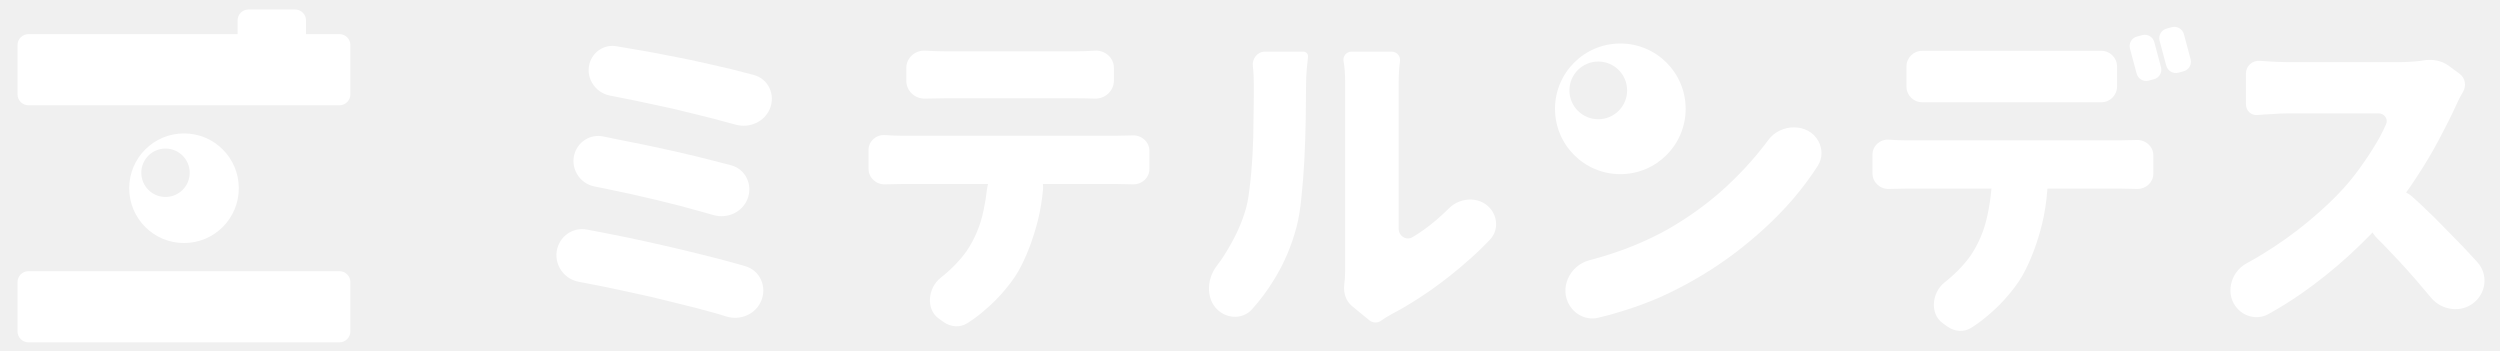
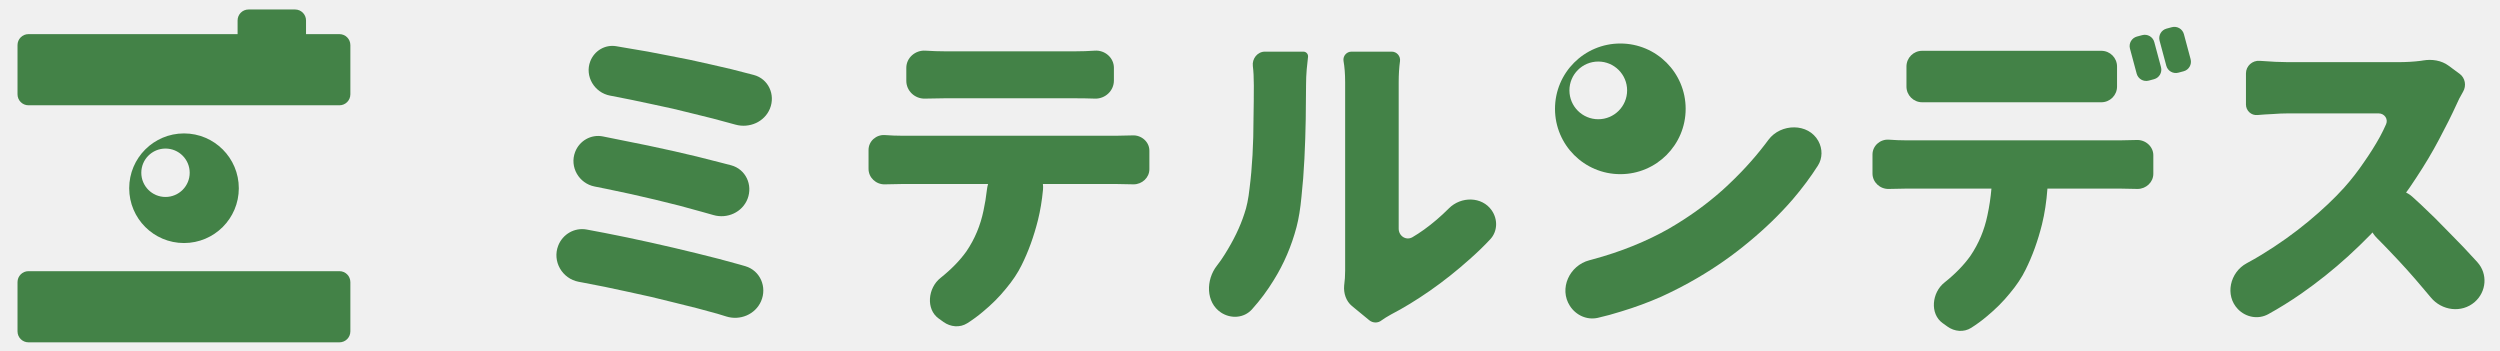
<svg xmlns="http://www.w3.org/2000/svg" width="6850" height="960" viewBox="1500 980 6850 960" fill="none">
-   <path d="M8239.48 1182.34C8254.69 1193.55 8258.43 1215.03 8248.82 1231.3C8241.02 1244.5 8234.72 1256.8 8229.92 1268.2C8217.32 1295.8 8201.72 1327 8183.12 1361.8C8165.12 1396 8144.42 1430.8 8121.02 1466.2C8098.22 1501.6 8073.62 1534.9 8047.22 1566.1C8013.62 1605.1 7976.12 1643.5 7934.72 1681.3C7893.92 1718.5 7850.72 1753 7805.12 1784.8C7775.36 1805.43 7745.34 1824.1 7715.06 1840.79C7687.57 1855.95 7653.62 1849.61 7631.86 1826.99C7595.55 1789.24 7609.83 1726.08 7655.97 1701.3C7669.79 1693.88 7683.51 1686.01 7697.12 1677.7C7743.32 1649.5 7785.92 1619.2 7824.92 1586.8C7863.92 1554.4 7896.62 1523.5 7923.02 1494.1C7942.82 1471.9 7960.82 1448.8 7977.02 1424.8C7993.82 1400.8 8008.52 1377.4 8021.12 1354.6C8027.6 1342.57 8033.21 1331.09 8037.94 1320.17C8044.15 1305.83 8033.15 1290.7 8017.52 1290.7C8003.12 1290.7 7986.62 1290.7 7968.02 1290.7C7949.42 1290.7 7929.92 1290.7 7909.52 1290.7C7889.72 1290.7 7870.52 1290.7 7851.92 1290.7C7833.32 1290.7 7816.52 1290.7 7801.52 1290.7C7787.12 1290.7 7776.32 1290.7 7769.12 1290.7C7755.92 1290.7 7741.82 1291.3 7726.82 1292.5C7712.42 1293.1 7698.62 1294 7685.42 1295.2C7668.41 1296.82 7653.92 1283.37 7653.92 1266.28V1181.07C7653.92 1160.82 7671.54 1145.02 7691.72 1146.7C7706.72 1147.9 7721.12 1148.8 7734.92 1149.4C7749.32 1150 7760.72 1150.3 7769.12 1150.3C7778.12 1150.3 7790.72 1150.3 7806.92 1150.3C7823.12 1150.3 7841.12 1150.3 7860.92 1150.3C7881.32 1150.3 7902.02 1150.3 7923.02 1150.3C7944.62 1150.3 7965.02 1150.3 7984.22 1150.3C8004.02 1150.3 8021.42 1150.3 8036.42 1150.3C8051.42 1150.3 8062.52 1150.3 8069.72 1150.3C8092.52 1150.3 8113.52 1149.1 8132.72 1146.7C8135.16 1146.33 8137.52 1145.96 8139.8 1145.58C8163.85 1141.61 8189.47 1145.46 8209.08 1159.93L8239.48 1182.34ZM8011.91 1522.3C8038.78 1495.89 8081.19 1493.51 8109.28 1518.6C8116.93 1525.43 8124.75 1532.57 8132.72 1540C8159.12 1564.6 8185.22 1590.4 8211.02 1617.4C8237.42 1643.8 8261.72 1669.3 8283.92 1693.9C8285.38 1695.52 8286.83 1697.12 8288.25 1698.71C8316.92 1730.6 8313.02 1779.36 8280.67 1807.52C8245.01 1838.56 8190.34 1831.46 8160.36 1794.91C8153.17 1786.14 8145.76 1777.37 8138.12 1768.6C8110.52 1735.6 8081.12 1702.9 8049.92 1670.5C8037.69 1657.55 8025.32 1644.84 8012.8 1632.37C7982.35 1602.03 7981.25 1552.42 8011.91 1522.3Z" fill="white" />
-   <path fill-rule="evenodd" clip-rule="evenodd" d="M6675.62 1362.7C6651.72 1360.93 6630.62 1379.46 6630.62 1403.43V1455.31C6630.62 1479.49 6651.46 1498.53 6675.62 1497.7C6693.03 1497.1 6708.32 1496.8 6721.52 1496.8H6769.23H6853.82H6956.56C6954.34 1522.05 6950.7 1546.35 6945.62 1569.7C6937.23 1610.5 6921.62 1647.7 6898.82 1681.3C6880.82 1706.5 6857.13 1730.8 6827.73 1754.2C6793.32 1781.43 6787.09 1839.66 6822.72 1865.26L6836.02 1874.81C6855.27 1888.64 6880.85 1891.04 6900.89 1878.38C6915.91 1868.9 6930.22 1858.41 6943.82 1846.9C6967.82 1827.1 6988.83 1806.1 7006.83 1783.9C7025.43 1761.7 7039.82 1740.1 7050.02 1719.1C7068.62 1681.9 7083.62 1640.5 7095.02 1594.9C7102.38 1565.08 7107.37 1532.38 7109.98 1496.8H7179.62H7264.23H7311.02C7324.82 1496.8 7340.12 1497.1 7356.92 1497.7C7380.08 1497.7 7400.12 1479.4 7400.12 1456.25V1405.34C7400.12 1380.87 7377.74 1362.02 7353.33 1363.6C7334.73 1364.2 7320.62 1364.5 7311.02 1364.5H7264.23H7179.62H7073.42H6960.02H6853.82H6769.23H6721.52C6707.72 1364.5 6692.43 1363.9 6675.62 1362.7Z" fill="white" />
-   <path fill-rule="evenodd" clip-rule="evenodd" d="M5862.02 1691.2C5859.59 1691.86 5857.16 1692.51 5854.71 1693.16C5800.21 1707.51 5771.02 1770.77 5801.53 1818.16C5818.05 1843.83 5848.27 1857.65 5878.03 1850.87C5899.39 1846.01 5920.76 1840.18 5942.12 1833.4C5979.92 1822 6016.52 1808.5 6051.92 1792.9C6087.32 1776.7 6120.32 1759.6 6150.92 1741.6C6201.32 1712.2 6248.42 1679.2 6292.22 1642.6C6336.62 1606 6376.52 1567.3 6411.92 1526.5C6438.07 1495.92 6461.11 1465.01 6481.04 1433.78C6494.02 1413.43 6493.95 1387.63 6482.32 1366.48C6454.87 1316.55 6379.32 1317.48 6345.4 1363.26C6342.43 1367.26 6339.4 1371.28 6336.32 1375.3C6303.32 1418.5 6264.62 1460.2 6220.22 1500.4C6175.82 1540 6126.62 1575.4 6072.62 1606.6C6043.22 1623.4 6010.82 1639 5975.42 1653.4C5940.02 1667.8 5902.22 1680.4 5862.02 1691.2Z" fill="white" />
-   <path d="M5204.38 1818.5C5188.02 1805.07 5181.08 1783.38 5183 1762.3C5184.8 1749.1 5185.7 1735.6 5185.7 1721.8C5185.7 1714.6 5185.7 1701.4 5185.7 1682.2C5185.7 1662.4 5185.7 1639 5185.7 1612C5185.7 1584.4 5185.7 1554.7 5185.7 1522.9C5185.7 1491.1 5185.7 1459 5185.7 1426.6C5185.7 1394.2 5185.7 1363.6 5185.7 1334.8C5185.7 1305.4 5185.7 1279.3 5185.7 1256.5C5185.7 1233.7 5185.7 1216.6 5185.7 1205.2C5185.7 1183 5184.2 1163.5 5181.2 1146.7C5179.3 1133.4 5189.62 1121.5 5203.05 1121.5H5313.25C5327.18 1121.5 5337.9 1133.8 5336 1147.6C5333.6 1164.4 5332.4 1183.9 5332.4 1206.1C5332.4 1217.5 5332.4 1232.8 5332.4 1252C5332.4 1271.2 5332.4 1292.8 5332.4 1316.8C5332.4 1340.8 5332.4 1366 5332.4 1392.4C5332.4 1418.8 5332.4 1444.9 5332.4 1470.7C5332.4 1496.5 5332.4 1521.1 5332.4 1544.5C5332.4 1567.9 5332.4 1588.6 5332.4 1606.6C5332.4 1626.69 5352.81 1640.03 5370.15 1629.88C5380.6 1623.75 5391.12 1616.9 5401.7 1609.3C5425.1 1592.5 5447.9 1573 5470.1 1550.8C5503.27 1517.63 5560.61 1517.94 5587.35 1556.47C5604.29 1580.88 5603.61 1613.77 5583.38 1635.53C5566.49 1653.68 5547.63 1671.94 5526.8 1690.3C5492 1721.5 5455.7 1750.3 5417.9 1776.7C5380.7 1802.5 5345.3 1824.1 5311.7 1841.5C5300.9 1847.5 5292.2 1852.9 5285.6 1857.7C5275.7 1865.8 5261.55 1865.49 5251.67 1857.37L5204.38 1818.5ZM4845.48 1836.29C4803.69 1808.62 4803.6 1746.9 4834.59 1707.51C4842.12 1697.95 4849.05 1688.01 4855.4 1677.7C4880 1638.7 4898 1601.5 4909.4 1566.1C4916 1547.5 4920.8 1524.1 4923.8 1495.9C4927.4 1467.7 4930.1 1437.4 4931.9 1405C4933.7 1372 4934.6 1339 4934.6 1306C4935.2 1273 4935.5 1242.4 4935.5 1214.2C4935.5 1193.2 4934.6 1175.5 4932.8 1161.1C4930.26 1140.8 4945.42 1121.5 4965.87 1121.5H5071.29C5078.99 1121.5 5084.96 1128.25 5084 1135.9C5082.8 1144.9 5081.6 1156.3 5080.4 1170.1C5079.2 1183.9 5078.6 1198 5078.6 1212.4C5078.6 1240 5078.3 1271.5 5077.7 1306.9C5077.1 1342.3 5075.9 1378.3 5074.1 1414.9C5072.3 1451.5 5069.6 1486.3 5066 1519.3C5063 1551.7 5058.5 1579.3 5052.5 1602.1C5038.7 1654.3 5018 1702.6 4990.4 1747C4972.88 1775.8 4952.85 1802.71 4930.28 1827.72C4908.58 1851.78 4872.49 1854.18 4845.48 1836.29Z" fill="white" />
-   <path d="M3983.3 1165.9C3983.3 1138.29 4007.95 1117.08 4035.5 1118.8C4055.3 1120 4072.7 1120.6 4087.7 1120.6C4099.7 1120.6 4117.7 1120.6 4141.7 1120.6C4166.3 1120.6 4193.6 1120.6 4223.6 1120.6C4254.2 1120.6 4284.5 1120.6 4314.5 1120.6C4345.1 1120.6 4372.1 1120.6 4395.5 1120.6C4419.5 1120.6 4436.9 1120.6 4447.7 1120.6C4464.5 1120.6 4481.9 1120 4499.9 1118.8C4527.54 1116.96 4552.1 1138.19 4552.1 1165.89V1200.63C4552.1 1228.87 4528.13 1251.14 4499.9 1250.2C4482.5 1249.6 4465.1 1249.3 4447.7 1249.3C4436.9 1249.3 4419.5 1249.3 4395.5 1249.3C4372.1 1249.3 4345.1 1249.3 4314.5 1249.3C4284.5 1249.3 4254.2 1249.3 4223.6 1249.3C4193.6 1249.3 4166.3 1249.3 4141.7 1249.3C4117.7 1249.3 4099.7 1249.3 4087.7 1249.3C4072.1 1249.3 4054.4 1249.6 4034.6 1250.2C4006.93 1251.06 3983.3 1229.21 3983.3 1201.52V1165.9ZM3879.8 1390.83C3879.8 1366.86 3900.89 1348.33 3924.8 1350.1C3941.6 1351.3 3956.9 1351.9 3970.7 1351.9C3979.1 1351.9 3995 1351.9 4018.4 1351.9C4041.8 1351.9 4070 1351.9 4103 1351.9C4136 1351.9 4171.4 1351.9 4209.2 1351.9C4247 1351.9 4284.8 1351.9 4322.6 1351.9C4360.4 1351.9 4395.8 1351.9 4428.8 1351.9C4461.8 1351.9 4490 1351.9 4513.4 1351.9C4536.8 1351.9 4552.4 1351.9 4560.2 1351.9C4569.8 1351.9 4583.9 1351.6 4602.5 1351C4626.92 1349.42 4649.3 1368.27 4649.3 1392.74V1443.65C4649.3 1466.8 4629.26 1485.1 4606.1 1485.1C4589.3 1484.5 4574 1484.2 4560.2 1484.2C4552.4 1484.2 4536.8 1484.2 4513.4 1484.2C4490 1484.2 4461.8 1484.2 4428.8 1484.2C4395.8 1484.2 4360.4 1484.2 4322.6 1484.2C4284.8 1484.2 4247 1484.2 4209.2 1484.2C4171.4 1484.2 4136 1484.2 4103 1484.2C4070 1484.2 4041.8 1484.2 4018.4 1484.2C3995 1484.2 3979.1 1484.2 3970.7 1484.2C3957.5 1484.2 3942.2 1484.5 3924.8 1485.1C3900.64 1485.93 3879.8 1466.89 3879.8 1442.71V1390.83ZM4284.35 1423.45C4326.78 1423.2 4361.86 1457.62 4357.83 1499.85C4355.01 1529.42 4350.47 1556.9 4344.2 1582.3C4332.8 1627.9 4317.8 1669.3 4299.2 1706.5C4289 1727.5 4274.6 1749.1 4256 1771.3C4238 1793.5 4217 1814.5 4193 1834.3C4179.4 1845.81 4165.09 1856.3 4150.07 1865.78C4130.03 1878.44 4104.45 1876.04 4085.19 1862.21L4071.9 1852.66C4036.26 1827.06 4042.5 1768.83 4076.9 1741.6C4106.3 1718.2 4130 1693.9 4148 1668.7C4170.8 1635.1 4186.4 1597.9 4194.8 1557.1C4198.82 1538.6 4201.95 1519.5 4204.17 1499.8C4208.89 1457.99 4242.28 1423.7 4284.35 1423.45Z" fill="white" />
-   <path d="M3117.46 1147.72C3128.59 1119.08 3157.78 1101.61 3188.11 1106.56C3199.04 1108.34 3210.61 1110.32 3222.8 1112.5C3257 1117.9 3293.3 1124.5 3331.7 1132.3C3370.7 1139.5 3409.4 1147.6 3447.8 1156.6C3486.2 1165 3521.9 1173.7 3554.9 1182.7C3558.39 1183.59 3561.82 1184.47 3565.19 1185.35C3605.36 1195.84 3625.29 1239.41 3609.52 1277.82C3594.66 1314.02 3553.51 1331.96 3515.77 1321.63C3512.09 1320.62 3508.34 1319.61 3504.5 1318.6C3472.7 1309.6 3437.9 1300.6 3400.1 1291.6C3362.9 1282 3325.1 1273.3 3286.7 1265.5C3248.3 1257.1 3211.7 1249.6 3176.9 1243C3175.16 1242.67 3173.44 1242.35 3171.72 1242.02C3128.56 1233.96 3101.54 1188.63 3117.46 1147.72ZM3075.82 1396.51C3087.51 1365.83 3119.18 1347.54 3151.42 1353.71C3169.62 1357.2 3188.91 1361.09 3209.3 1365.4C3252.5 1373.8 3296.9 1383.1 3342.5 1393.3C3388.1 1403.5 3431.3 1414 3472.1 1424.8C3482.96 1427.52 3493.38 1430.21 3503.35 1432.88C3543.08 1443.54 3563.19 1486.47 3548.3 1524.82C3533.99 1561.69 3492.67 1580.32 3454.71 1569.24C3445.1 1566.44 3435 1563.59 3424.4 1560.7C3384.8 1549.3 3342.2 1538.2 3296.6 1527.4C3251.6 1516.6 3206.9 1506.7 3162.5 1497.7C3151.12 1495.36 3140.07 1493.15 3129.34 1491.05C3086.26 1482.64 3060.19 1437.53 3075.82 1396.51ZM3029.73 1652.51C3042.12 1621.42 3074.35 1602.93 3107.28 1608.88C3123.08 1611.73 3139.68 1614.87 3157.1 1618.3C3197.3 1626.1 3239 1634.8 3282.2 1644.4C3325.4 1654 3367.7 1663.9 3409.1 1674.1C3451.1 1684.3 3490.1 1694.5 3526.1 1704.7C3531.55 1706.24 3536.87 1707.78 3542.06 1709.29C3583 1721.26 3602.43 1766.54 3585.23 1805.58C3569.28 1841.76 3527.61 1859 3489.9 1847.11C3482.17 1844.67 3474.14 1842.2 3465.8 1839.7C3429.8 1829.5 3390.5 1819.3 3347.9 1809.1C3305.9 1798.3 3263.3 1788.4 3220.1 1779.4C3176.9 1769.8 3135.8 1761.4 3096.8 1754.2C3093.09 1753.5 3089.43 1752.82 3085.81 1752.16C3040.13 1743.73 3012.52 1695.65 3029.73 1652.51Z" fill="white" />
-   <path d="M5939.7 1099.2C6038.56 1099.2 6118.7 1179.34 6118.7 1278.2C6118.7 1377.06 6038.56 1457.2 5939.7 1457.2C5840.84 1457.2 5760.7 1377.06 5760.7 1278.2C5760.7 1179.34 5840.84 1099.2 5939.7 1099.2ZM5879.26 1148.64C5835.6 1148.64 5800.22 1184.02 5800.22 1227.68C5800.22 1271.33 5835.6 1306.71 5879.26 1306.71C5922.91 1306.71 5958.3 1271.33 5958.3 1227.68C5958.3 1184.02 5922.91 1148.64 5879.26 1148.64Z" fill="white" />
-   <rect x="6723.7" y="1260.2" width="141" height="577" rx="43" transform="rotate(-90 6723.7 1260.2)" fill="white" />
-   <rect x="7329.12" y="1087.13" width="69" height="125" rx="27" transform="rotate(-15 7329.12 1087.13)" fill="white" />
-   <rect x="7410.27" y="1065.39" width="69" height="125" rx="27" transform="rotate(-15 7410.27 1065.39)" fill="white" />
-   <rect x="1548" y="1073.5" width="912" height="195" rx="30" fill="white" />
-   <rect x="1548" y="1723" width="912" height="195" rx="30" fill="white" />
-   <path d="M2004.18 1345.57C2087.12 1345.57 2154.35 1412.81 2154.35 1495.75C2154.35 1578.69 2087.12 1645.93 2004.18 1645.93C1921.24 1645.93 1854 1578.69 1854 1495.75C1854 1412.81 1921.24 1345.57 2004.18 1345.57ZM1953.47 1387.05C1916.84 1387.05 1887.16 1416.74 1887.16 1453.36C1887.16 1489.98 1916.84 1519.67 1953.47 1519.67C1990.09 1519.67 2019.78 1489.98 2019.78 1453.36C2019.78 1416.74 1990.09 1387.05 1953.47 1387.05Z" fill="white" />
-   <rect x="2151" y="1006" width="187.5" height="202.5" rx="30" fill="white" />
+   <path d="M8239.48 1182.34C8254.69 1193.55 8258.43 1215.03 8248.82 1231.3C8241.02 1244.5 8234.72 1256.8 8229.92 1268.2C8217.32 1295.8 8201.72 1327 8183.12 1361.8C8165.12 1396 8144.42 1430.8 8121.02 1466.2C8098.22 1501.6 8073.62 1534.9 8047.22 1566.1C8013.62 1605.1 7976.12 1643.5 7934.72 1681.3C7893.92 1718.5 7850.72 1753 7805.12 1784.8C7775.36 1805.43 7745.34 1824.1 7715.06 1840.79C7687.57 1855.95 7653.62 1849.61 7631.86 1826.99C7595.55 1789.24 7609.83 1726.08 7655.97 1701.3C7669.79 1693.88 7683.51 1686.01 7697.12 1677.7C7743.32 1649.5 7785.92 1619.2 7824.92 1586.8C7863.92 1554.4 7896.62 1523.5 7923.02 1494.1C7942.82 1471.9 7960.82 1448.8 7977.02 1424.8C7993.82 1400.8 8008.52 1377.4 8021.12 1354.6C8027.6 1342.57 8033.21 1331.09 8037.94 1320.17C8044.15 1305.83 8033.15 1290.7 8017.52 1290.7C8003.12 1290.7 7986.62 1290.7 7968.02 1290.7C7949.42 1290.7 7929.92 1290.7 7909.52 1290.7C7889.72 1290.7 7870.52 1290.7 7851.92 1290.7C7833.32 1290.7 7816.52 1290.7 7801.52 1290.7C7787.12 1290.7 7776.32 1290.7 7769.12 1290.7C7755.92 1290.7 7741.82 1291.3 7726.82 1292.5C7712.42 1293.1 7698.62 1294 7685.42 1295.2C7668.41 1296.82 7653.92 1283.37 7653.92 1266.28V1181.07C7653.92 1160.82 7671.54 1145.02 7691.72 1146.7C7706.72 1147.9 7721.12 1148.8 7734.92 1149.4C7749.32 1150 7760.72 1150.3 7769.12 1150.3C7778.12 1150.3 7790.72 1150.3 7806.92 1150.3C7823.12 1150.3 7841.12 1150.3 7860.92 1150.3C7881.32 1150.3 7902.02 1150.3 7923.02 1150.3C7944.62 1150.3 7965.02 1150.3 7984.22 1150.3C8004.02 1150.3 8021.42 1150.3 8036.42 1150.3C8051.42 1150.3 8062.52 1150.3 8069.72 1150.3C8092.52 1150.3 8113.52 1149.1 8132.72 1146.7C8135.16 1146.33 8137.52 1145.96 8139.8 1145.58C8163.85 1141.61 8189.47 1145.46 8209.08 1159.93L8239.48 1182.34ZM8011.91 1522.3C8038.78 1495.89 8081.19 1493.51 8109.28 1518.6C8116.93 1525.43 8124.75 1532.57 8132.72 1540C8159.12 1564.6 8185.22 1590.4 8211.02 1617.4C8237.42 1643.8 8261.72 1669.3 8283.92 1693.9C8285.38 1695.52 8286.83 1697.12 8288.25 1698.71C8316.92 1730.6 8313.02 1779.36 8280.67 1807.52C8245.01 1838.56 8190.34 1831.46 8160.36 1794.91C8153.17 1786.14 8145.76 1777.37 8138.12 1768.6C8110.52 1735.6 8081.12 1702.9 8049.92 1670.5C8037.69 1657.55 8025.32 1644.84 8012.8 1632.37C7982.35 1602.03 7981.25 1552.42 8011.91 1522.3Z" fill="#438247" />
+   <path fill-rule="evenodd" clip-rule="evenodd" d="M6675.62 1362.7C6651.72 1360.93 6630.62 1379.46 6630.62 1403.43V1455.31C6630.62 1479.49 6651.46 1498.53 6675.62 1497.7C6693.03 1497.1 6708.32 1496.8 6721.52 1496.8H6769.23H6853.82H6956.56C6954.34 1522.05 6950.7 1546.35 6945.62 1569.7C6937.23 1610.5 6921.62 1647.7 6898.82 1681.3C6880.82 1706.5 6857.13 1730.8 6827.73 1754.2C6793.32 1781.43 6787.09 1839.66 6822.72 1865.26L6836.02 1874.81C6855.27 1888.64 6880.85 1891.04 6900.89 1878.38C6915.91 1868.9 6930.22 1858.41 6943.82 1846.9C6967.82 1827.1 6988.83 1806.1 7006.83 1783.9C7025.43 1761.7 7039.82 1740.1 7050.02 1719.1C7068.62 1681.9 7083.62 1640.5 7095.02 1594.9C7102.38 1565.08 7107.37 1532.38 7109.98 1496.8H7179.62H7264.23H7311.02C7324.82 1496.8 7340.12 1497.1 7356.92 1497.7C7380.08 1497.7 7400.12 1479.4 7400.12 1456.25V1405.34C7400.12 1380.87 7377.74 1362.02 7353.33 1363.6C7334.73 1364.2 7320.62 1364.5 7311.02 1364.5H7264.23H7179.62H7073.42H6960.02H6853.82H6769.23H6721.52C6707.72 1364.5 6692.43 1363.9 6675.62 1362.7Z" fill="#438247" />
+   <path fill-rule="evenodd" clip-rule="evenodd" d="M5862.02 1691.2C5859.59 1691.86 5857.16 1692.51 5854.71 1693.16C5800.21 1707.51 5771.02 1770.77 5801.53 1818.16C5818.05 1843.83 5848.27 1857.65 5878.03 1850.87C5899.39 1846.01 5920.76 1840.18 5942.12 1833.4C5979.92 1822 6016.52 1808.5 6051.92 1792.9C6087.32 1776.7 6120.32 1759.6 6150.92 1741.6C6201.32 1712.2 6248.42 1679.2 6292.22 1642.6C6336.62 1606 6376.52 1567.3 6411.92 1526.5C6438.07 1495.92 6461.11 1465.01 6481.04 1433.78C6494.02 1413.43 6493.95 1387.63 6482.32 1366.48C6454.87 1316.55 6379.32 1317.48 6345.4 1363.26C6342.43 1367.26 6339.4 1371.28 6336.32 1375.3C6303.32 1418.5 6264.62 1460.2 6220.22 1500.4C6175.82 1540 6126.62 1575.4 6072.62 1606.6C6043.22 1623.4 6010.82 1639 5975.42 1653.4C5940.02 1667.8 5902.22 1680.4 5862.02 1691.2Z" fill="#438247" />
+   <path d="M5204.38 1818.5C5188.02 1805.07 5181.08 1783.38 5183 1762.3C5184.8 1749.1 5185.7 1735.6 5185.7 1721.8C5185.7 1714.6 5185.7 1701.4 5185.7 1682.2C5185.7 1662.4 5185.7 1639 5185.7 1612C5185.7 1584.4 5185.7 1554.7 5185.7 1522.9C5185.7 1491.1 5185.7 1459 5185.7 1426.6C5185.7 1394.2 5185.7 1363.6 5185.7 1334.8C5185.7 1305.4 5185.7 1279.3 5185.7 1256.5C5185.7 1233.7 5185.7 1216.6 5185.7 1205.2C5185.7 1183 5184.2 1163.5 5181.2 1146.7C5179.3 1133.4 5189.62 1121.5 5203.05 1121.5H5313.25C5327.18 1121.5 5337.9 1133.8 5336 1147.6C5333.6 1164.4 5332.4 1183.9 5332.4 1206.1C5332.4 1217.5 5332.4 1232.8 5332.4 1252C5332.4 1271.2 5332.4 1292.8 5332.4 1316.8C5332.4 1340.8 5332.4 1366 5332.4 1392.4C5332.4 1418.8 5332.4 1444.9 5332.4 1470.7C5332.4 1496.5 5332.4 1521.1 5332.4 1544.5C5332.4 1567.9 5332.4 1588.6 5332.4 1606.6C5332.4 1626.69 5352.81 1640.03 5370.15 1629.88C5380.6 1623.75 5391.12 1616.9 5401.7 1609.3C5425.1 1592.5 5447.9 1573 5470.1 1550.8C5503.27 1517.63 5560.61 1517.94 5587.35 1556.47C5604.29 1580.88 5603.61 1613.77 5583.38 1635.53C5566.49 1653.68 5547.63 1671.94 5526.8 1690.3C5492 1721.5 5455.7 1750.3 5417.9 1776.7C5380.7 1802.5 5345.3 1824.1 5311.7 1841.5C5300.9 1847.5 5292.2 1852.9 5285.6 1857.7C5275.7 1865.8 5261.55 1865.49 5251.67 1857.37L5204.38 1818.5ZM4845.48 1836.29C4803.69 1808.62 4803.6 1746.9 4834.59 1707.51C4842.12 1697.95 4849.05 1688.01 4855.4 1677.7C4880 1638.7 4898 1601.5 4909.4 1566.1C4916 1547.5 4920.8 1524.1 4923.8 1495.9C4927.4 1467.7 4930.1 1437.4 4931.9 1405C4933.7 1372 4934.6 1339 4934.6 1306C4935.2 1273 4935.5 1242.4 4935.5 1214.2C4935.5 1193.2 4934.6 1175.5 4932.8 1161.1C4930.26 1140.8 4945.42 1121.5 4965.87 1121.5H5071.29C5078.99 1121.5 5084.96 1128.25 5084 1135.9C5082.8 1144.9 5081.6 1156.3 5080.4 1170.1C5079.2 1183.9 5078.6 1198 5078.6 1212.4C5078.6 1240 5078.3 1271.5 5077.7 1306.9C5077.1 1342.3 5075.9 1378.3 5074.1 1414.9C5072.3 1451.5 5069.6 1486.3 5066 1519.3C5063 1551.7 5058.5 1579.3 5052.5 1602.1C5038.7 1654.3 5018 1702.6 4990.4 1747C4972.88 1775.8 4952.85 1802.71 4930.28 1827.72C4908.58 1851.78 4872.49 1854.18 4845.48 1836.29Z" fill="#438247" />
+   <path d="M3983.3 1165.9C3983.3 1138.29 4007.95 1117.08 4035.5 1118.8C4055.3 1120 4072.7 1120.6 4087.7 1120.6C4099.7 1120.6 4117.7 1120.6 4141.7 1120.6C4166.3 1120.6 4193.6 1120.6 4223.6 1120.6C4254.2 1120.6 4284.5 1120.6 4314.5 1120.6C4345.1 1120.6 4372.1 1120.6 4395.5 1120.6C4419.5 1120.6 4436.9 1120.6 4447.7 1120.6C4464.5 1120.6 4481.9 1120 4499.9 1118.8C4527.54 1116.96 4552.1 1138.19 4552.1 1165.89V1200.63C4552.1 1228.87 4528.13 1251.14 4499.9 1250.2C4482.5 1249.6 4465.1 1249.3 4447.7 1249.3C4436.9 1249.3 4419.5 1249.3 4395.5 1249.3C4372.1 1249.3 4345.1 1249.3 4314.5 1249.3C4284.5 1249.3 4254.2 1249.3 4223.6 1249.3C4193.6 1249.3 4166.3 1249.3 4141.7 1249.3C4117.7 1249.3 4099.7 1249.3 4087.7 1249.3C4072.1 1249.3 4054.4 1249.6 4034.6 1250.2C4006.93 1251.06 3983.3 1229.21 3983.3 1201.52V1165.9ZM3879.8 1390.83C3879.8 1366.86 3900.89 1348.33 3924.8 1350.1C3941.6 1351.3 3956.9 1351.9 3970.7 1351.9C3979.1 1351.9 3995 1351.9 4018.4 1351.9C4041.8 1351.9 4070 1351.9 4103 1351.9C4136 1351.9 4171.4 1351.9 4209.2 1351.9C4247 1351.9 4284.8 1351.9 4322.6 1351.9C4360.4 1351.9 4395.8 1351.9 4428.8 1351.9C4461.8 1351.9 4490 1351.9 4513.4 1351.9C4536.8 1351.9 4552.4 1351.9 4560.2 1351.9C4569.8 1351.9 4583.9 1351.6 4602.5 1351C4626.92 1349.42 4649.3 1368.27 4649.3 1392.74V1443.65C4649.3 1466.8 4629.26 1485.1 4606.1 1485.1C4589.3 1484.5 4574 1484.2 4560.2 1484.2C4552.4 1484.2 4536.8 1484.2 4513.4 1484.2C4490 1484.2 4461.8 1484.2 4428.8 1484.2C4395.8 1484.2 4360.4 1484.2 4322.6 1484.2C4284.8 1484.2 4247 1484.2 4209.2 1484.2C4171.4 1484.2 4136 1484.2 4103 1484.2C4070 1484.2 4041.8 1484.2 4018.4 1484.2C3995 1484.2 3979.1 1484.2 3970.7 1484.2C3957.5 1484.2 3942.2 1484.5 3924.8 1485.1C3900.64 1485.93 3879.8 1466.89 3879.8 1442.71V1390.83ZM4284.35 1423.45C4326.78 1423.2 4361.86 1457.62 4357.83 1499.85C4355.01 1529.42 4350.47 1556.9 4344.2 1582.3C4332.8 1627.9 4317.8 1669.3 4299.2 1706.5C4289 1727.5 4274.6 1749.1 4256 1771.3C4238 1793.5 4217 1814.5 4193 1834.3C4179.4 1845.81 4165.09 1856.3 4150.07 1865.78C4130.03 1878.44 4104.45 1876.04 4085.19 1862.21L4071.9 1852.66C4036.26 1827.06 4042.5 1768.83 4076.9 1741.6C4106.3 1718.2 4130 1693.9 4148 1668.7C4170.8 1635.1 4186.4 1597.9 4194.8 1557.1C4198.82 1538.6 4201.95 1519.5 4204.17 1499.8C4208.89 1457.99 4242.28 1423.7 4284.35 1423.45Z" fill="#438247" />
+   <path d="M3117.46 1147.72C3128.59 1119.08 3157.78 1101.61 3188.11 1106.56C3199.04 1108.34 3210.61 1110.32 3222.8 1112.5C3257 1117.9 3293.3 1124.5 3331.7 1132.3C3370.7 1139.5 3409.4 1147.6 3447.8 1156.6C3486.2 1165 3521.9 1173.7 3554.9 1182.7C3558.39 1183.59 3561.82 1184.47 3565.19 1185.35C3605.36 1195.84 3625.29 1239.41 3609.52 1277.82C3594.66 1314.02 3553.51 1331.96 3515.77 1321.63C3512.09 1320.62 3508.34 1319.61 3504.5 1318.6C3472.7 1309.6 3437.9 1300.6 3400.1 1291.6C3362.9 1282 3325.1 1273.3 3286.7 1265.5C3248.3 1257.1 3211.7 1249.6 3176.9 1243C3175.16 1242.67 3173.44 1242.35 3171.72 1242.02C3128.56 1233.96 3101.54 1188.63 3117.46 1147.72ZM3075.82 1396.51C3087.51 1365.83 3119.18 1347.54 3151.42 1353.71C3169.62 1357.2 3188.91 1361.09 3209.3 1365.4C3252.5 1373.8 3296.9 1383.1 3342.5 1393.3C3388.1 1403.5 3431.3 1414 3472.1 1424.8C3482.96 1427.52 3493.38 1430.21 3503.35 1432.88C3543.08 1443.54 3563.19 1486.47 3548.3 1524.82C3533.99 1561.69 3492.67 1580.32 3454.71 1569.24C3445.1 1566.44 3435 1563.59 3424.4 1560.7C3384.8 1549.3 3342.2 1538.2 3296.6 1527.4C3251.6 1516.6 3206.9 1506.7 3162.5 1497.7C3151.12 1495.36 3140.07 1493.15 3129.34 1491.05C3086.26 1482.64 3060.19 1437.53 3075.82 1396.51ZM3029.73 1652.51C3042.12 1621.42 3074.35 1602.93 3107.28 1608.88C3123.08 1611.73 3139.68 1614.87 3157.1 1618.3C3197.3 1626.1 3239 1634.8 3282.2 1644.4C3325.4 1654 3367.7 1663.9 3409.1 1674.1C3451.1 1684.3 3490.1 1694.5 3526.1 1704.7C3531.55 1706.24 3536.87 1707.78 3542.06 1709.29C3583 1721.26 3602.43 1766.54 3585.23 1805.58C3569.28 1841.76 3527.61 1859 3489.9 1847.11C3482.17 1844.67 3474.14 1842.2 3465.8 1839.7C3429.8 1829.5 3390.5 1819.3 3347.9 1809.1C3305.9 1798.3 3263.3 1788.4 3220.1 1779.4C3176.9 1769.8 3135.8 1761.4 3096.8 1754.2C3093.09 1753.5 3089.43 1752.82 3085.81 1752.16C3040.13 1743.73 3012.52 1695.65 3029.73 1652.51Z" fill="#438247" />
+   <path d="M5939.7 1099.2C6038.56 1099.2 6118.7 1179.34 6118.7 1278.2C6118.7 1377.06 6038.56 1457.2 5939.7 1457.2C5840.84 1457.2 5760.7 1377.06 5760.7 1278.2C5760.7 1179.34 5840.84 1099.2 5939.7 1099.2ZM5879.26 1148.64C5835.6 1148.64 5800.22 1184.02 5800.22 1227.68C5800.22 1271.33 5835.6 1306.71 5879.26 1306.71C5922.91 1306.71 5958.3 1271.33 5958.3 1227.68C5958.3 1184.02 5922.91 1148.64 5879.26 1148.64Z" fill="#438247" />
+   <rect x="6723.7" y="1260.2" width="141" height="577" rx="43" transform="rotate(-90 6723.7 1260.2)" fill="#438247" />
+   <rect x="7329.12" y="1087.13" width="69" height="125" rx="27" transform="rotate(-15 7329.12 1087.13)" fill="#438247" />
+   <rect x="7410.27" y="1065.39" width="69" height="125" rx="27" transform="rotate(-15 7410.27 1065.39)" fill="#438247" />
+   <rect x="1548" y="1073.5" width="912" height="195" rx="30" fill="#438247" />
+   <rect x="1548" y="1723" width="912" height="195" rx="30" fill="#438247" />
+   <path d="M2004.18 1345.57C2087.12 1345.57 2154.35 1412.81 2154.35 1495.75C2154.35 1578.69 2087.12 1645.93 2004.18 1645.93C1921.24 1645.93 1854 1578.69 1854 1495.75C1854 1412.81 1921.24 1345.57 2004.18 1345.57ZM1953.47 1387.05C1916.84 1387.05 1887.16 1416.74 1887.16 1453.36C1887.16 1489.98 1916.84 1519.67 1953.47 1519.67C1990.09 1519.67 2019.78 1489.98 2019.78 1453.36C2019.78 1416.74 1990.09 1387.05 1953.47 1387.05Z" fill="#438247" />
+   <rect x="2151" y="1006" width="187.5" height="202.5" rx="30" fill="#438247" />
</svg>
